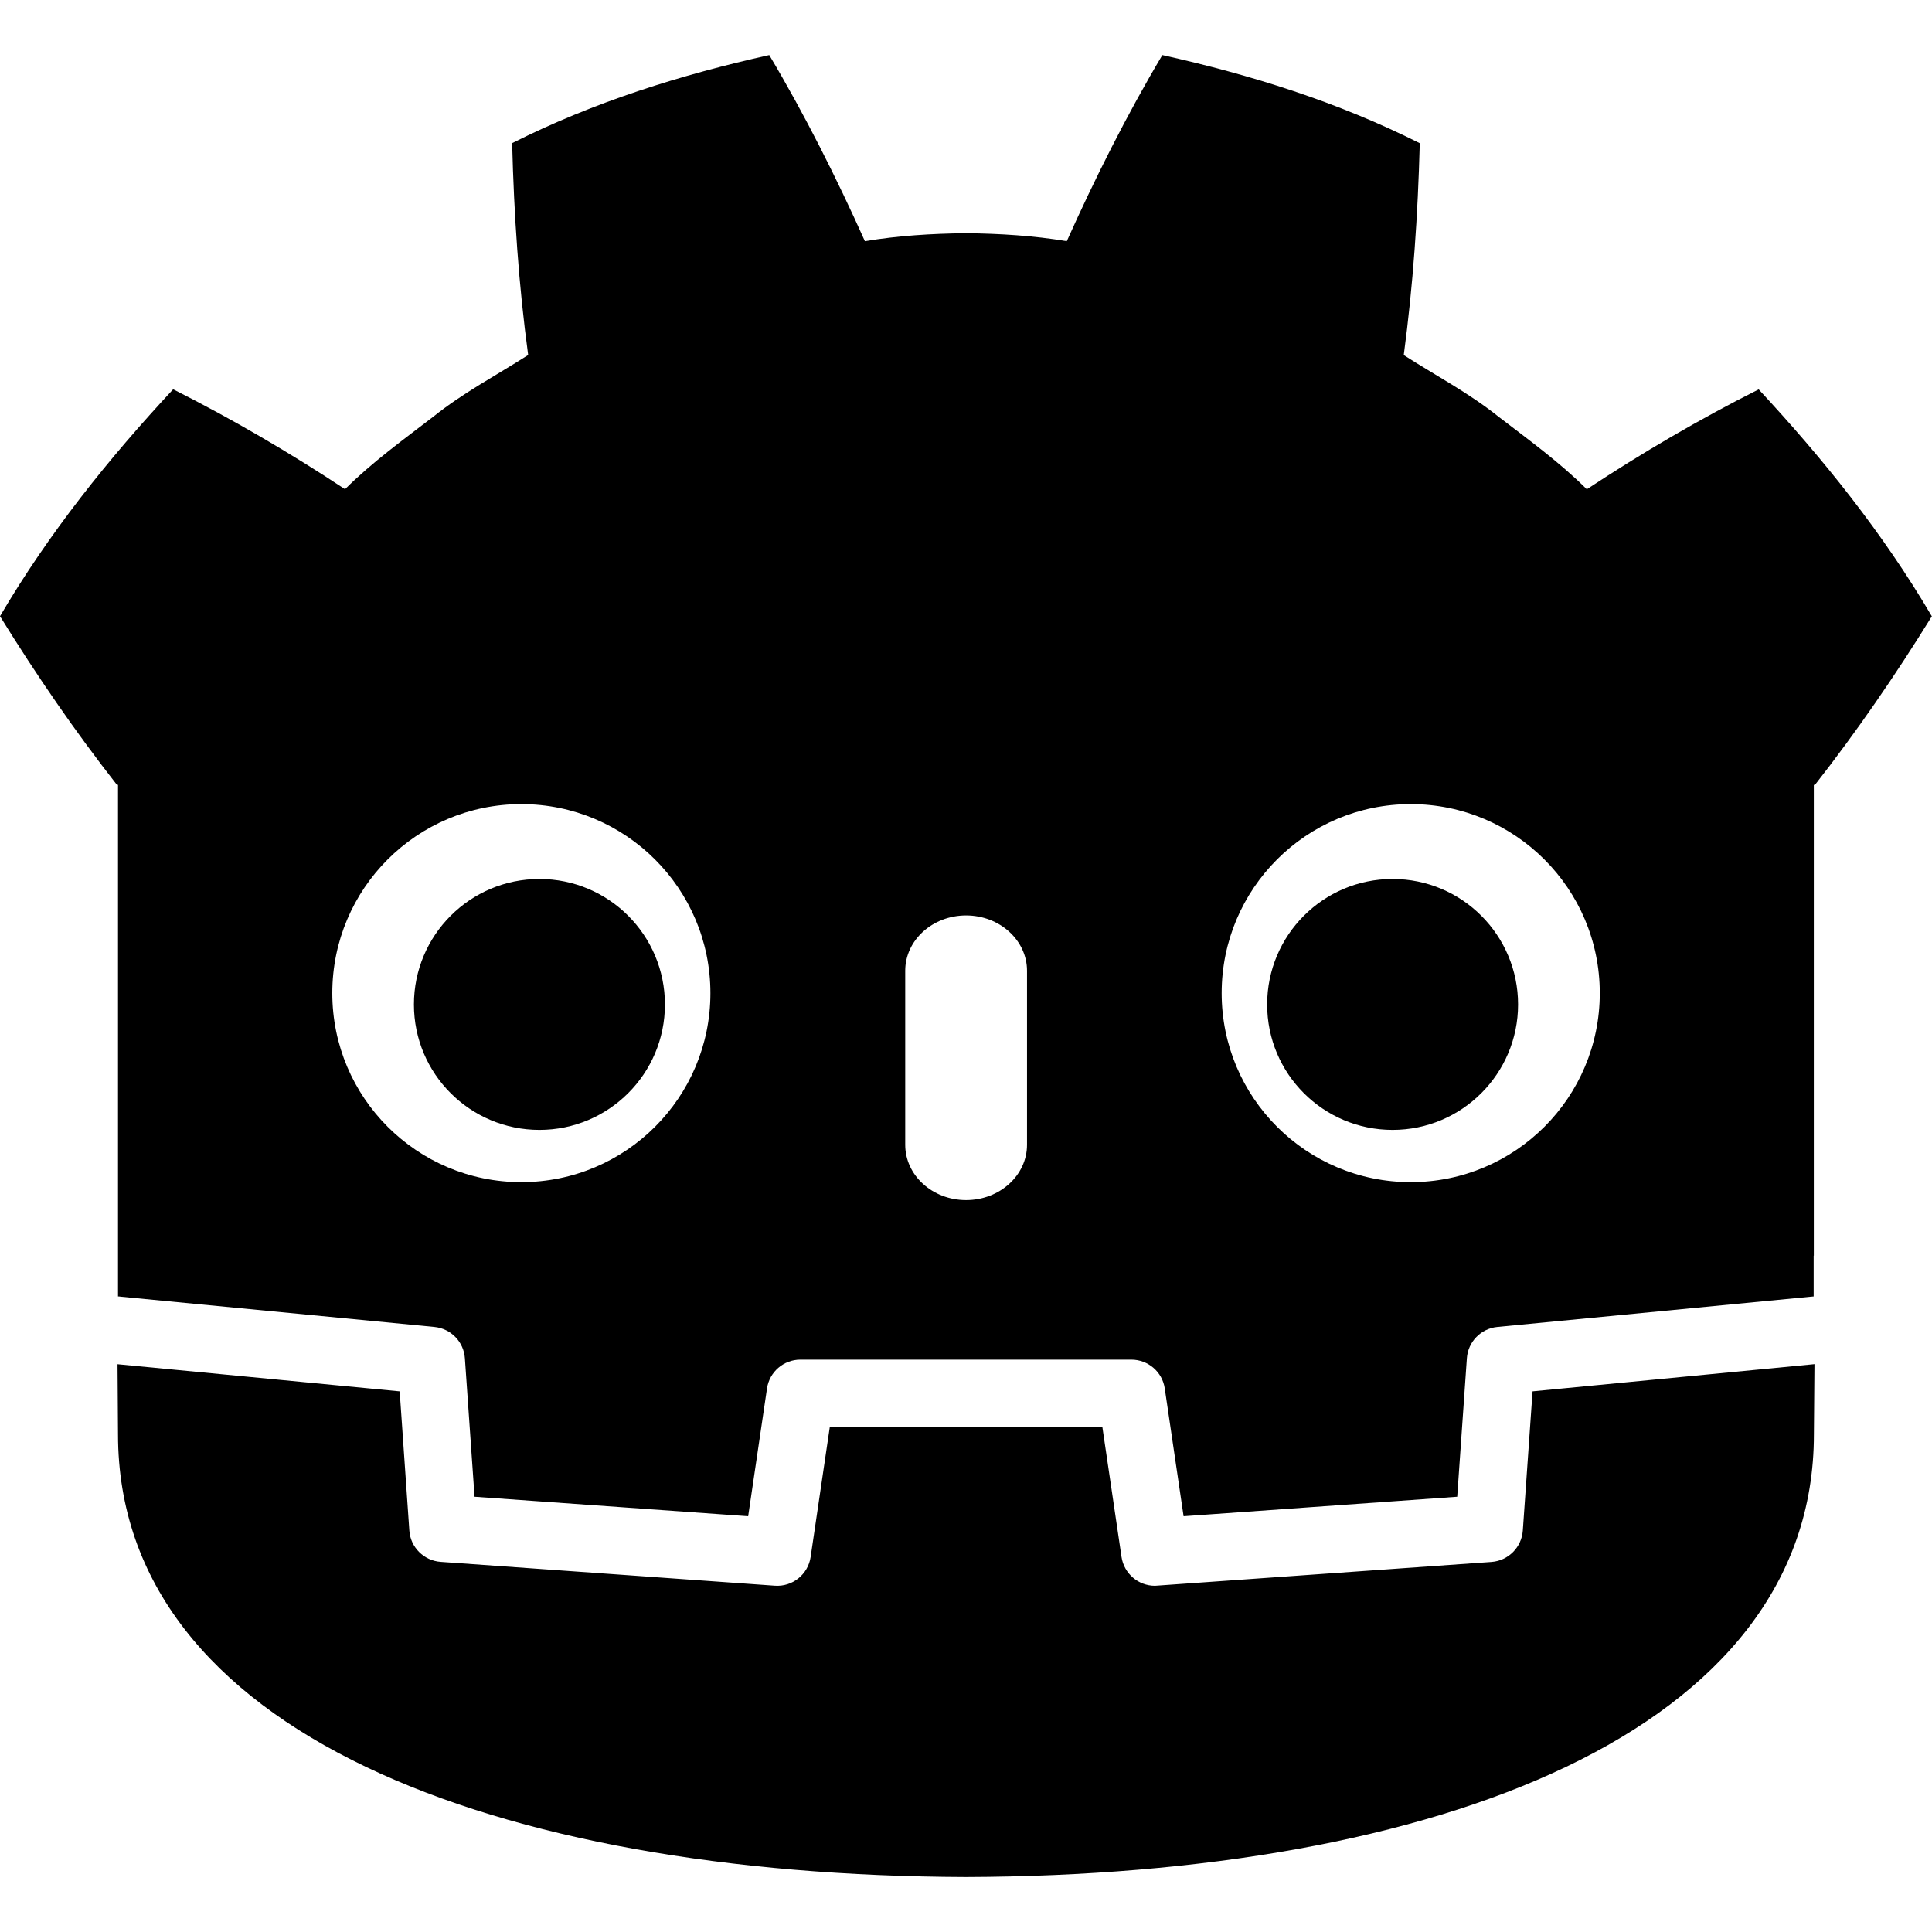
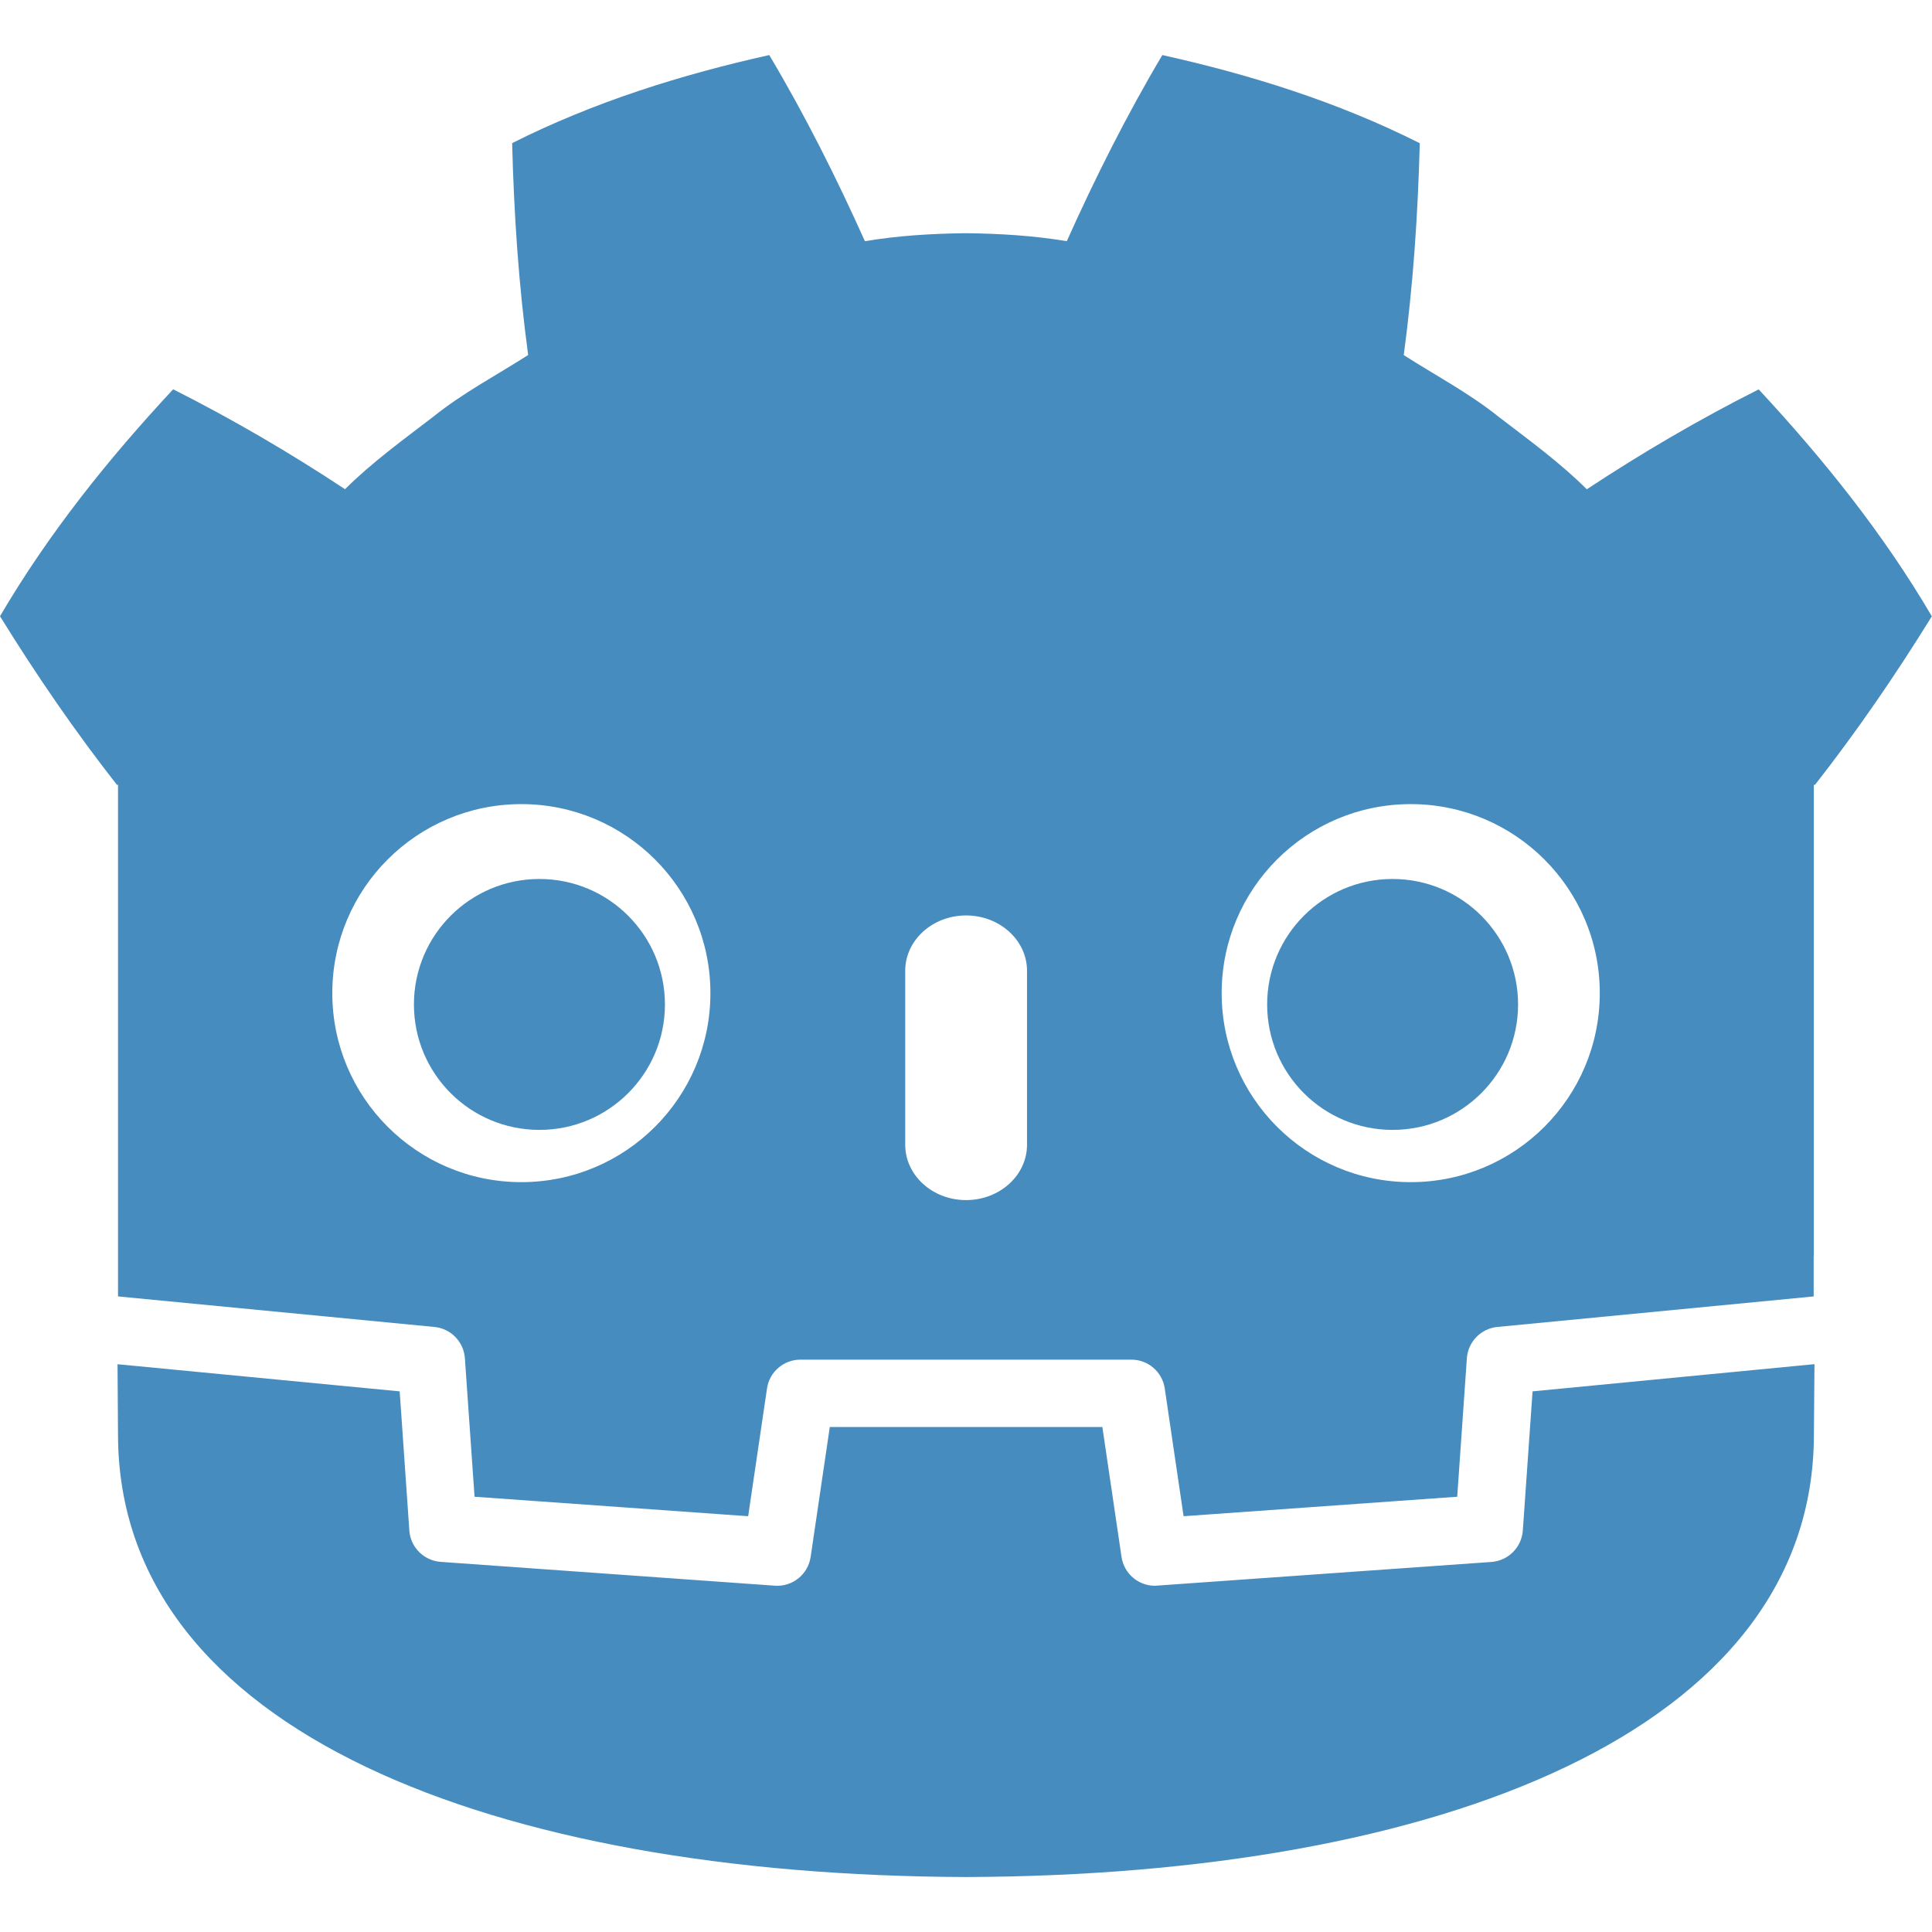
<svg xmlns="http://www.w3.org/2000/svg" role="img" viewBox="0 0 24 24">
-   <path d="M9.56.683c-1.096.244-2.181.583-3.198 1.095.023.898.081 1.758.199 2.632-.395.253-.81.47-1.178.766-.375.288-.758.564-1.097.901-.678-.448-1.396-.869-2.135-1.241C1.353 5.693.608 6.619 0 7.655c.458.741.936 1.435 1.452 2.094h.014v6.356c.012 0 .023 0 .035.003l3.896.376c.204.02.364.184.378.389l.12 1.72 3.399.242.234-1.587c.03-.206.207-.358.415-.358h4.111c.208 0 .385.152.415.358l.234 1.587 3.399-.242.12-1.72a.42.42 0 01.378-.389l3.895-.376c.012 0 .023-.003.035-.003v-.507h.002V9.75h.014c.516-.659.994-1.353 1.452-2.094-.608-1.036-1.354-1.961-2.151-2.819-.739.372-1.457.793-2.135 1.241-.339-.337-.721-.613-1.096-.901-.369-.296-.784-.513-1.178-.766.117-.874.175-1.734.199-2.632-1.017-.512-2.101-.851-3.198-1.095-.438.736-.838 1.533-1.187 2.312-.414-.069-.829-.094-1.246-.099h-.016c-.417.005-.832.03-1.246.099-.349-.779-.749-1.576-1.188-2.312l.001-.001zM6.476 9.989c1.297 0 2.349 1.051 2.349 2.348s-1.052 2.348-2.349 2.348c-1.296 0-2.348-1.051-2.348-2.348 0-1.297 1.051-2.348 2.348-2.348zm11.049 0c1.296 0 2.348 1.051 2.348 2.348s-1.051 2.348-2.348 2.348-2.349-1.051-2.349-2.348c0-1.297 1.051-2.348 2.349-2.348zm-10.824.93c-.861 0-1.559.698-1.559 1.559s.698 1.558 1.559 1.558c.861 0 1.559-.698 1.559-1.558 0-.86-.697-1.559-1.559-1.559zm10.598 0c-.861 0-1.558.698-1.558 1.559s.697 1.558 1.558 1.558c.861 0 1.559-.698 1.559-1.558 0-.86-.697-1.559-1.559-1.559zm-5.298.453c.417 0 .757.308.757.687v2.162c0 .379-.339.687-.757.687s-.756-.308-.756-.687V12.059c0-.379.339-.687.756-.687zM1.46 16.946c.002.377.006.789.006.871 0 3.701 4.694 5.479 10.527 5.5h.014c5.832-.02 10.526-1.799 10.526-5.5 0-.084.005-.495.007-.871l-3.502.338-.121 1.729a.421.421 0 01-.389.39l-4.181.296a.42.42 0 01-.415-.358l-.238-1.614h-3.386l-.238 1.614a.419.419 0 01-.445.357l-4.151-.296c-.208-.015-.375-.181-.389-.389l-.12-1.729-3.504-.337z" />
+   <path fill="#478CBF" d="M9.56.683c-1.096.244-2.181.583-3.198 1.095.023.898.081 1.758.199 2.632-.395.253-.81.47-1.178.766-.375.288-.758.564-1.097.901-.678-.448-1.396-.869-2.135-1.241C1.353 5.693.608 6.619 0 7.655c.458.741.936 1.435 1.452 2.094h.014v6.356c.012 0 .023 0 .035.003l3.896.376c.204.02.364.184.378.389l.12 1.72 3.399.242.234-1.587c.03-.206.207-.358.415-.358h4.111c.208 0 .385.152.415.358l.234 1.587 3.399-.242.12-1.72a.42.42 0 01.378-.389l3.895-.376c.012 0 .023-.003.035-.003v-.507h.002V9.75h.014c.516-.659.994-1.353 1.452-2.094-.608-1.036-1.354-1.961-2.151-2.819-.739.372-1.457.793-2.135 1.241-.339-.337-.721-.613-1.096-.901-.369-.296-.784-.513-1.178-.766.117-.874.175-1.734.199-2.632-1.017-.512-2.101-.851-3.198-1.095-.438.736-.838 1.533-1.187 2.312-.414-.069-.829-.094-1.246-.099h-.016c-.417.005-.832.03-1.246.099-.349-.779-.749-1.576-1.188-2.312l.001-.001zM6.476 9.989c1.297 0 2.349 1.051 2.349 2.348s-1.052 2.348-2.349 2.348c-1.296 0-2.348-1.051-2.348-2.348 0-1.297 1.051-2.348 2.348-2.348zm11.049 0c1.296 0 2.348 1.051 2.348 2.348s-1.051 2.348-2.348 2.348-2.349-1.051-2.349-2.348c0-1.297 1.051-2.348 2.349-2.348zm-10.824.93c-.861 0-1.559.698-1.559 1.559s.698 1.558 1.559 1.558c.861 0 1.559-.698 1.559-1.558 0-.86-.697-1.559-1.559-1.559zm10.598 0c-.861 0-1.558.698-1.558 1.559s.697 1.558 1.558 1.558c.861 0 1.559-.698 1.559-1.558 0-.86-.697-1.559-1.559-1.559zm-5.298.453c.417 0 .757.308.757.687v2.162c0 .379-.339.687-.757.687s-.756-.308-.756-.687V12.059c0-.379.339-.687.756-.687zM1.46 16.946c.002.377.006.789.006.871 0 3.701 4.694 5.479 10.527 5.5h.014c5.832-.02 10.526-1.799 10.526-5.5 0-.084.005-.495.007-.871l-3.502.338-.121 1.729a.421.421 0 01-.389.39l-4.181.296a.42.42 0 01-.415-.358l-.238-1.614h-3.386l-.238 1.614a.419.419 0 01-.445.357l-4.151-.296c-.208-.015-.375-.181-.389-.389l-.12-1.729-3.504-.337z" />
</svg>
